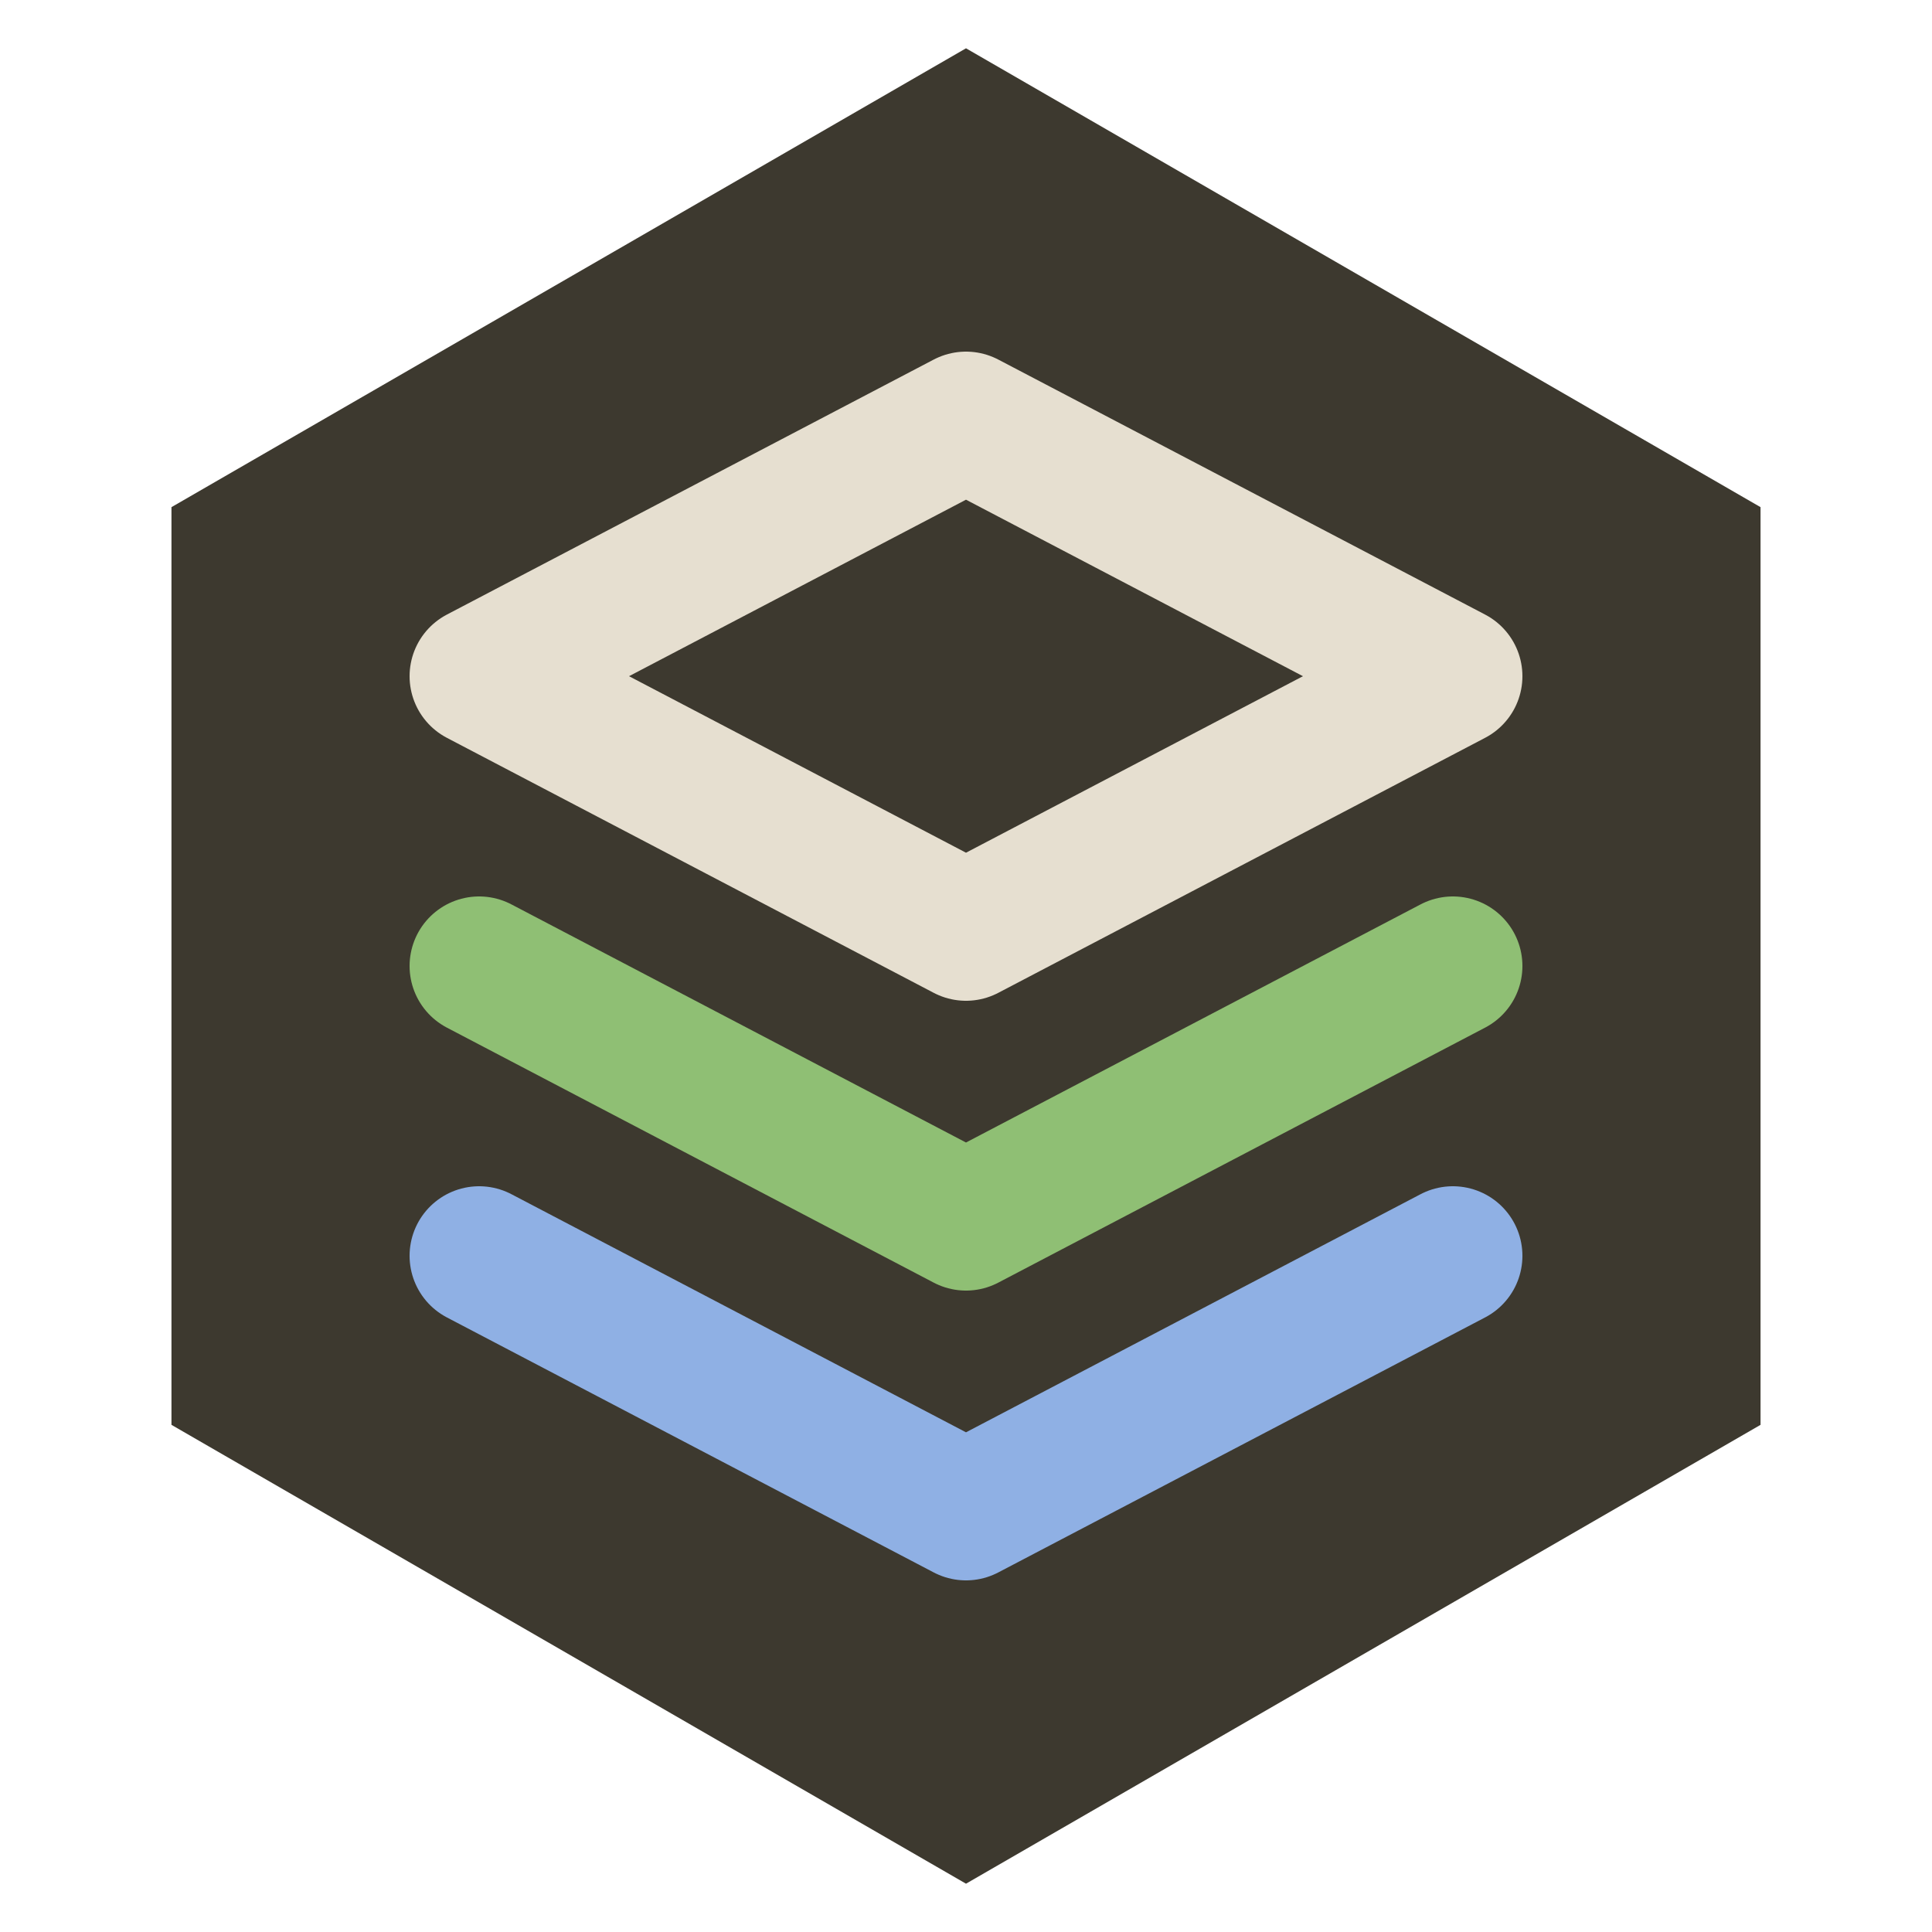
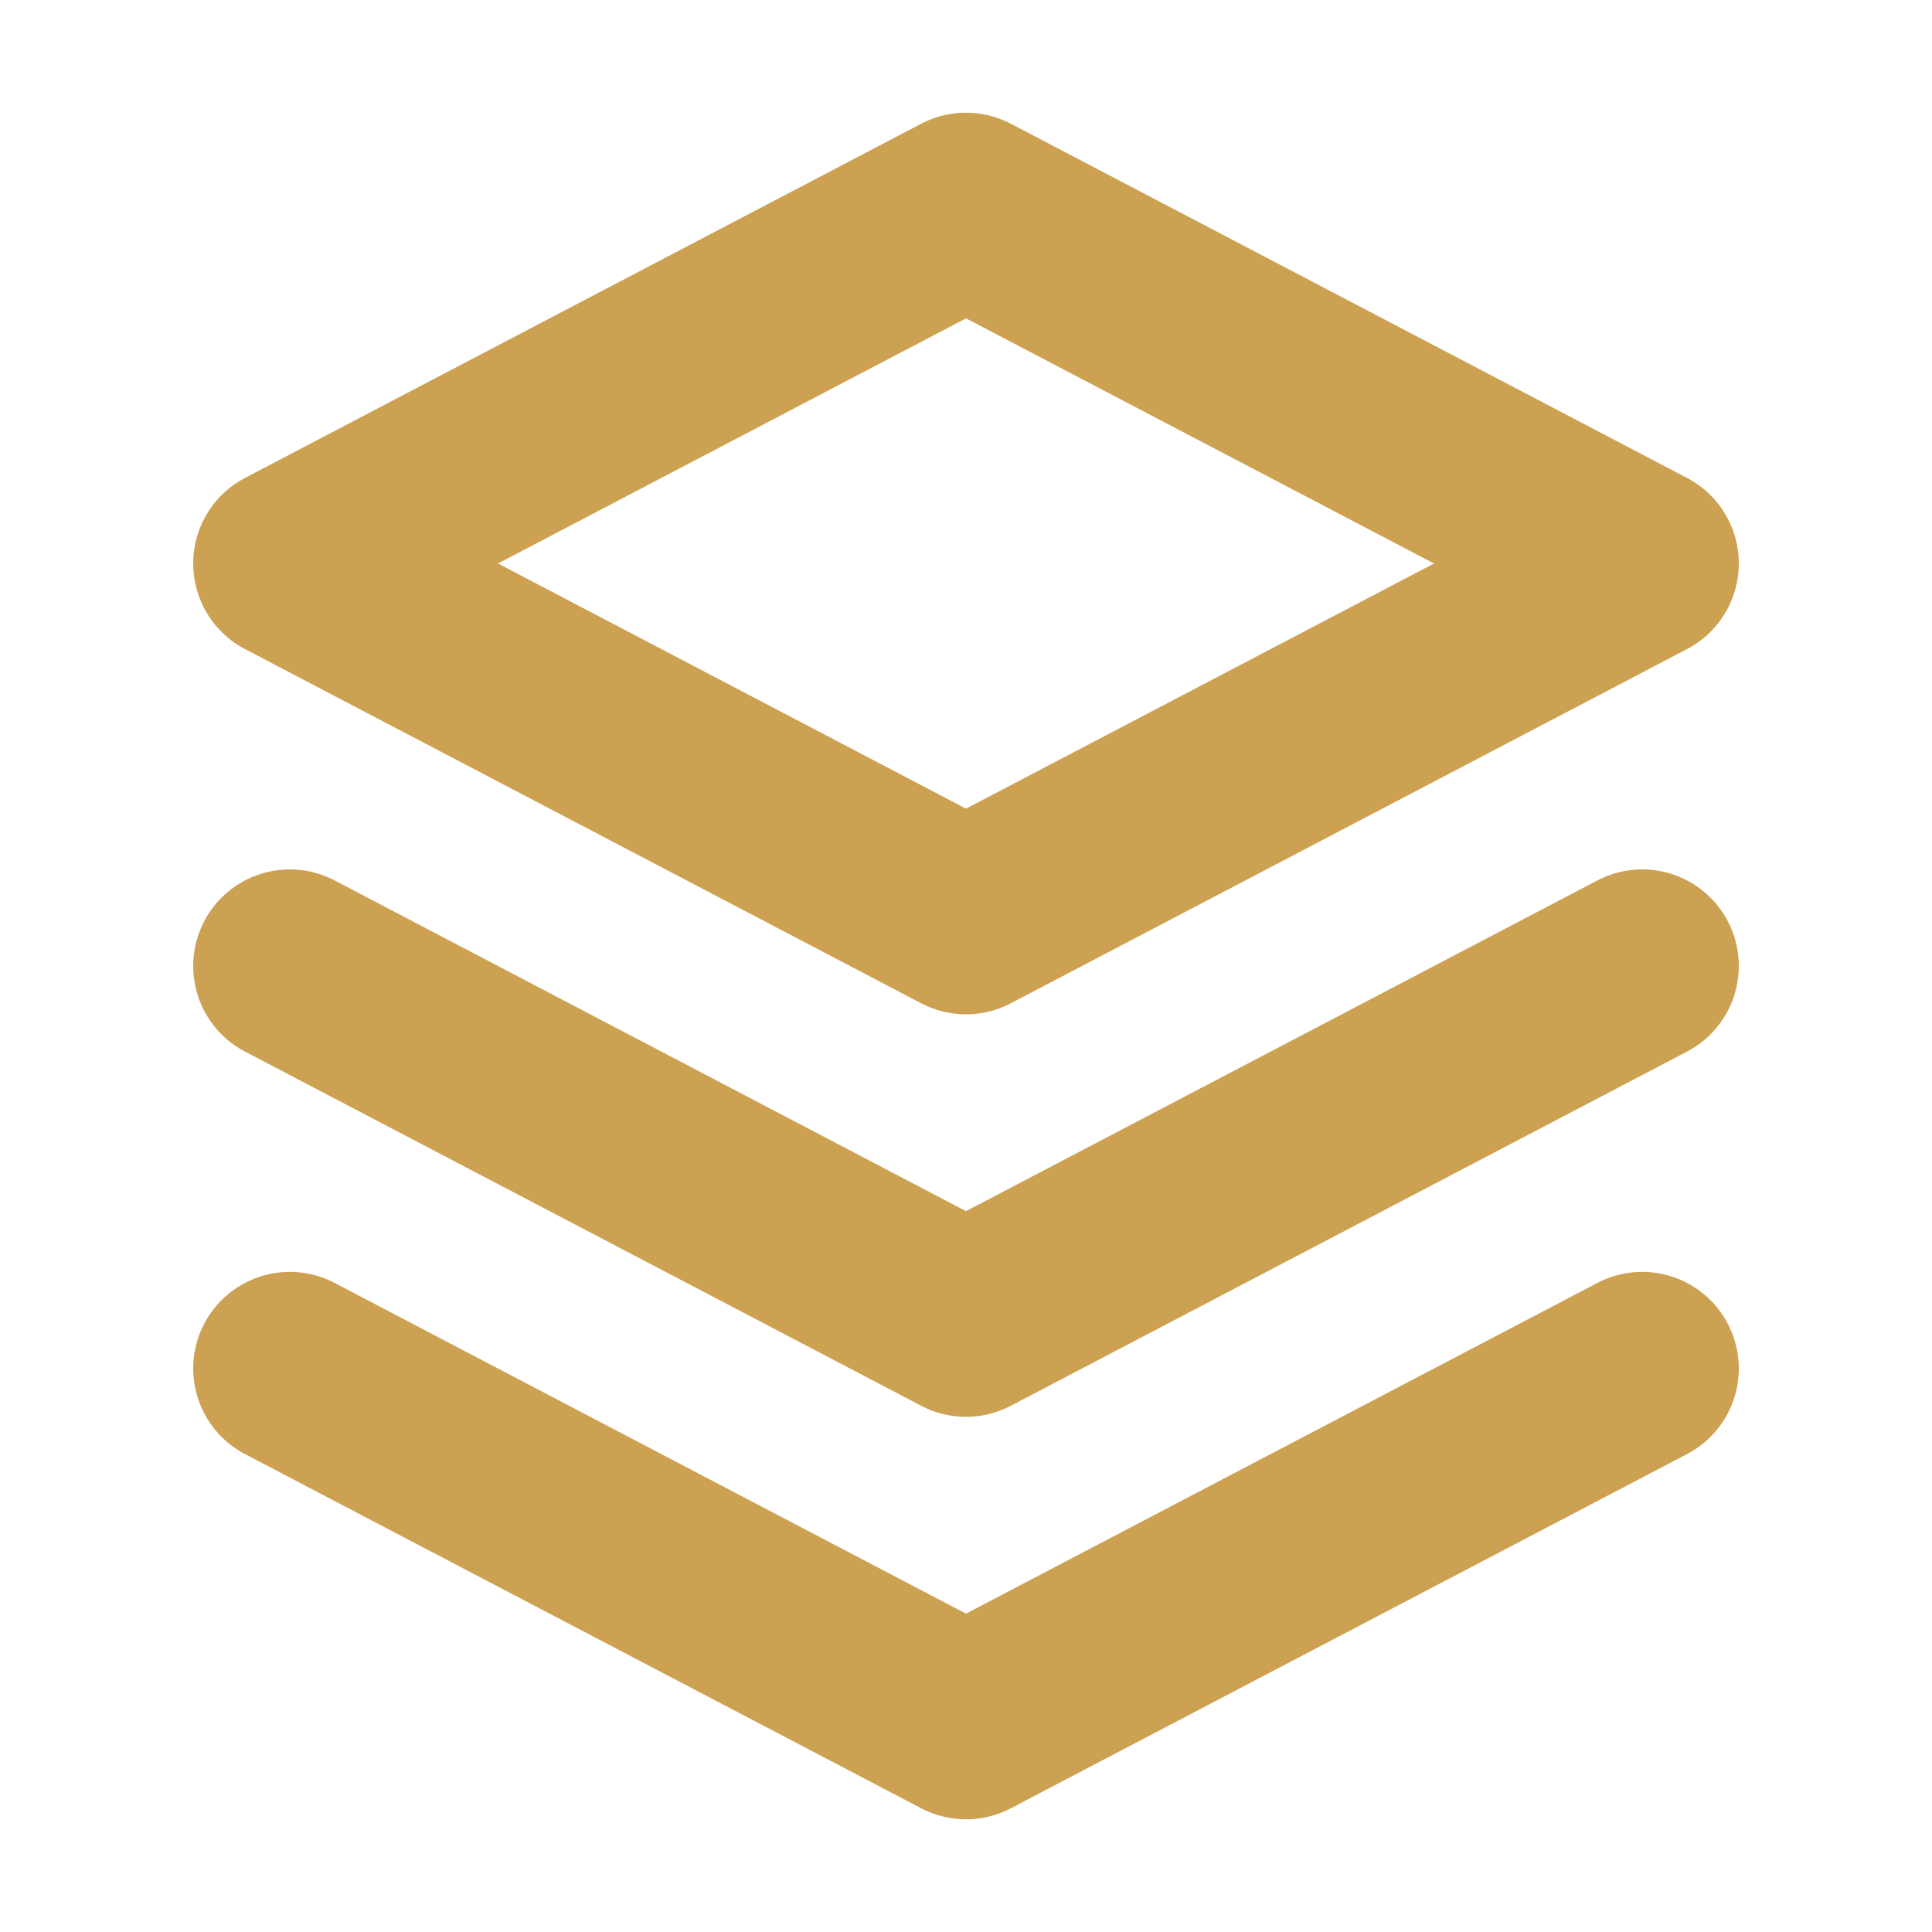
<svg xmlns="http://www.w3.org/2000/svg" viewBox="0 0 24 24">
-   <polygon points="12.00,0.60 21.87,6.30 21.87,17.70 12.00,23.40 2.13,17.70 2.13,6.30" fill="#3D392F" />
-   <g transform="translate(12 12) scale(.72) translate(-12 -12)" fill="none" stroke-width="2.4" stroke-linejoin="round" stroke-linecap="round">
-     <path d="M20.4 17 12 21.4 3.6 17" stroke="#8FB0E4" />
-     <path d="M20.4 12 12 16.4 3.6 12" stroke="#8FBF74" />
-     <path d="M12 2.6 20.4 7 12 11.4 3.6 7z" stroke="#E6DFD0" />
+   <style>
+     path { stroke: #cca152; }
+     @media (prefers-color-scheme: light) { path { stroke: #7d5914; } }
+   </style>
+   <g fill="none" stroke-width="2.4" stroke-linejoin="round" stroke-linecap="round">
+     <path d="M20.4 17 12 21.4 3.6 17" />
+     <path d="M20.4 12 12 16.4 3.6 12" />
+     <path d="M12 2.6 20.4 7 12 11.4 3.6 7z" />
  </g>
</svg>
